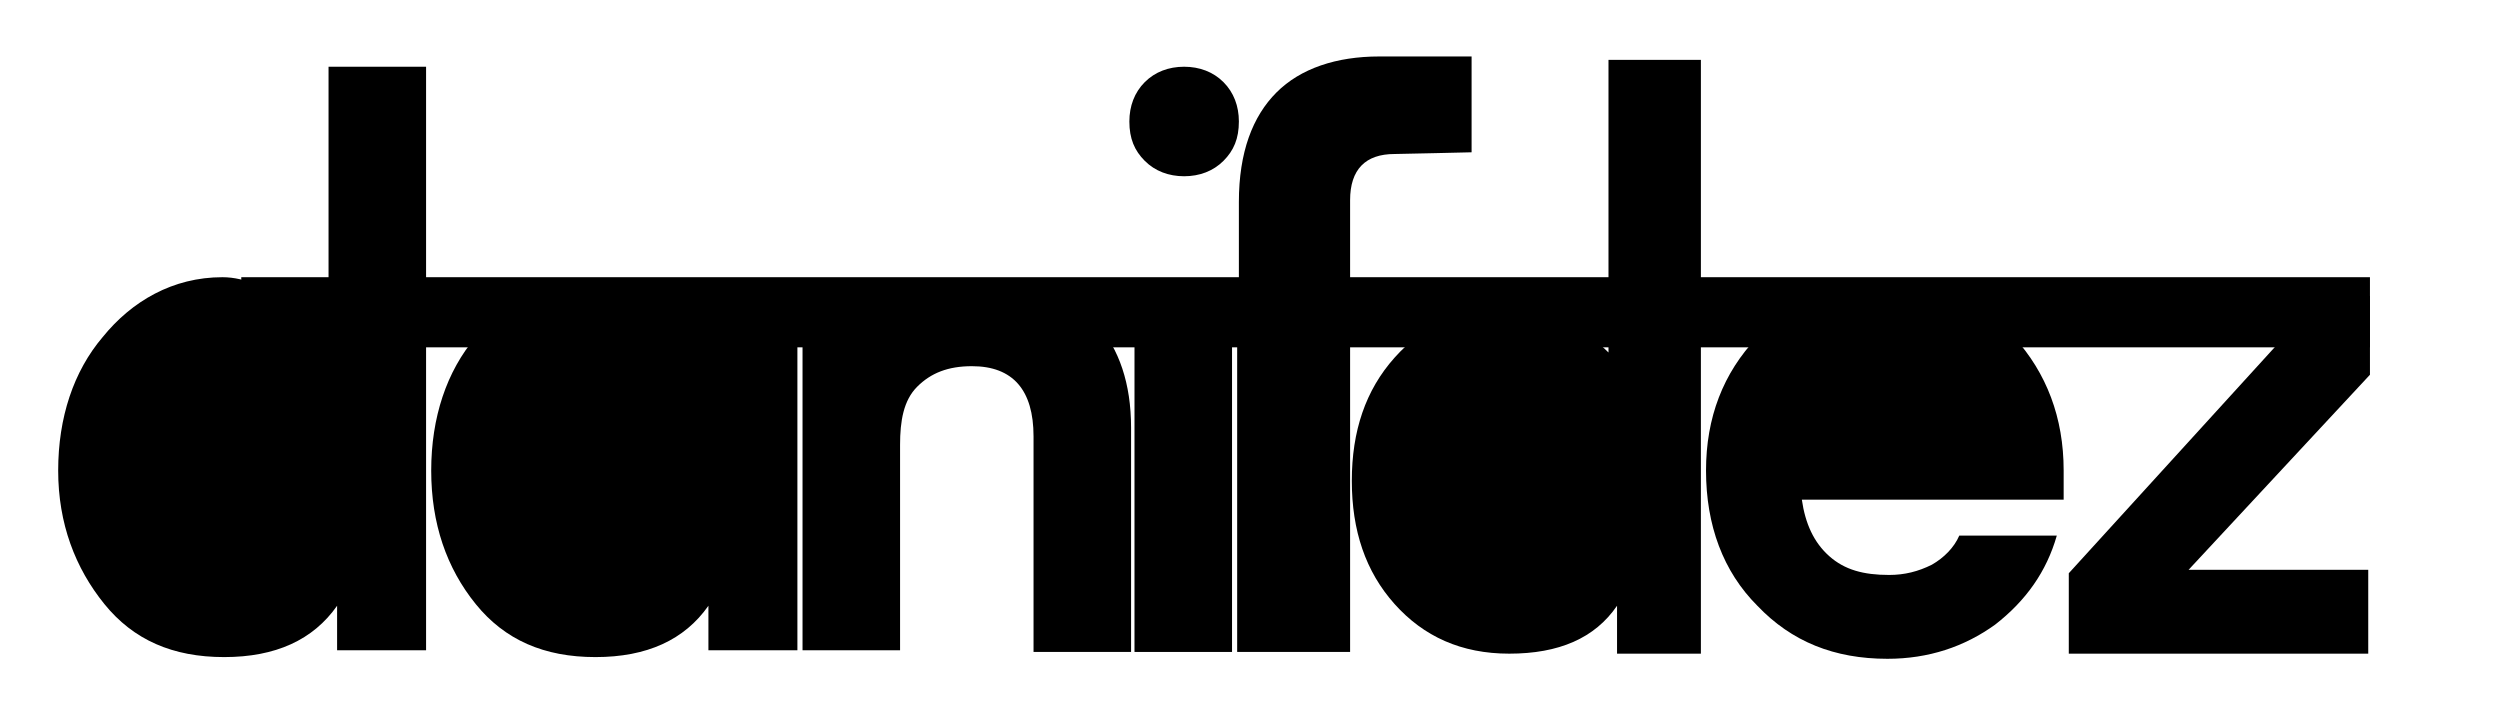
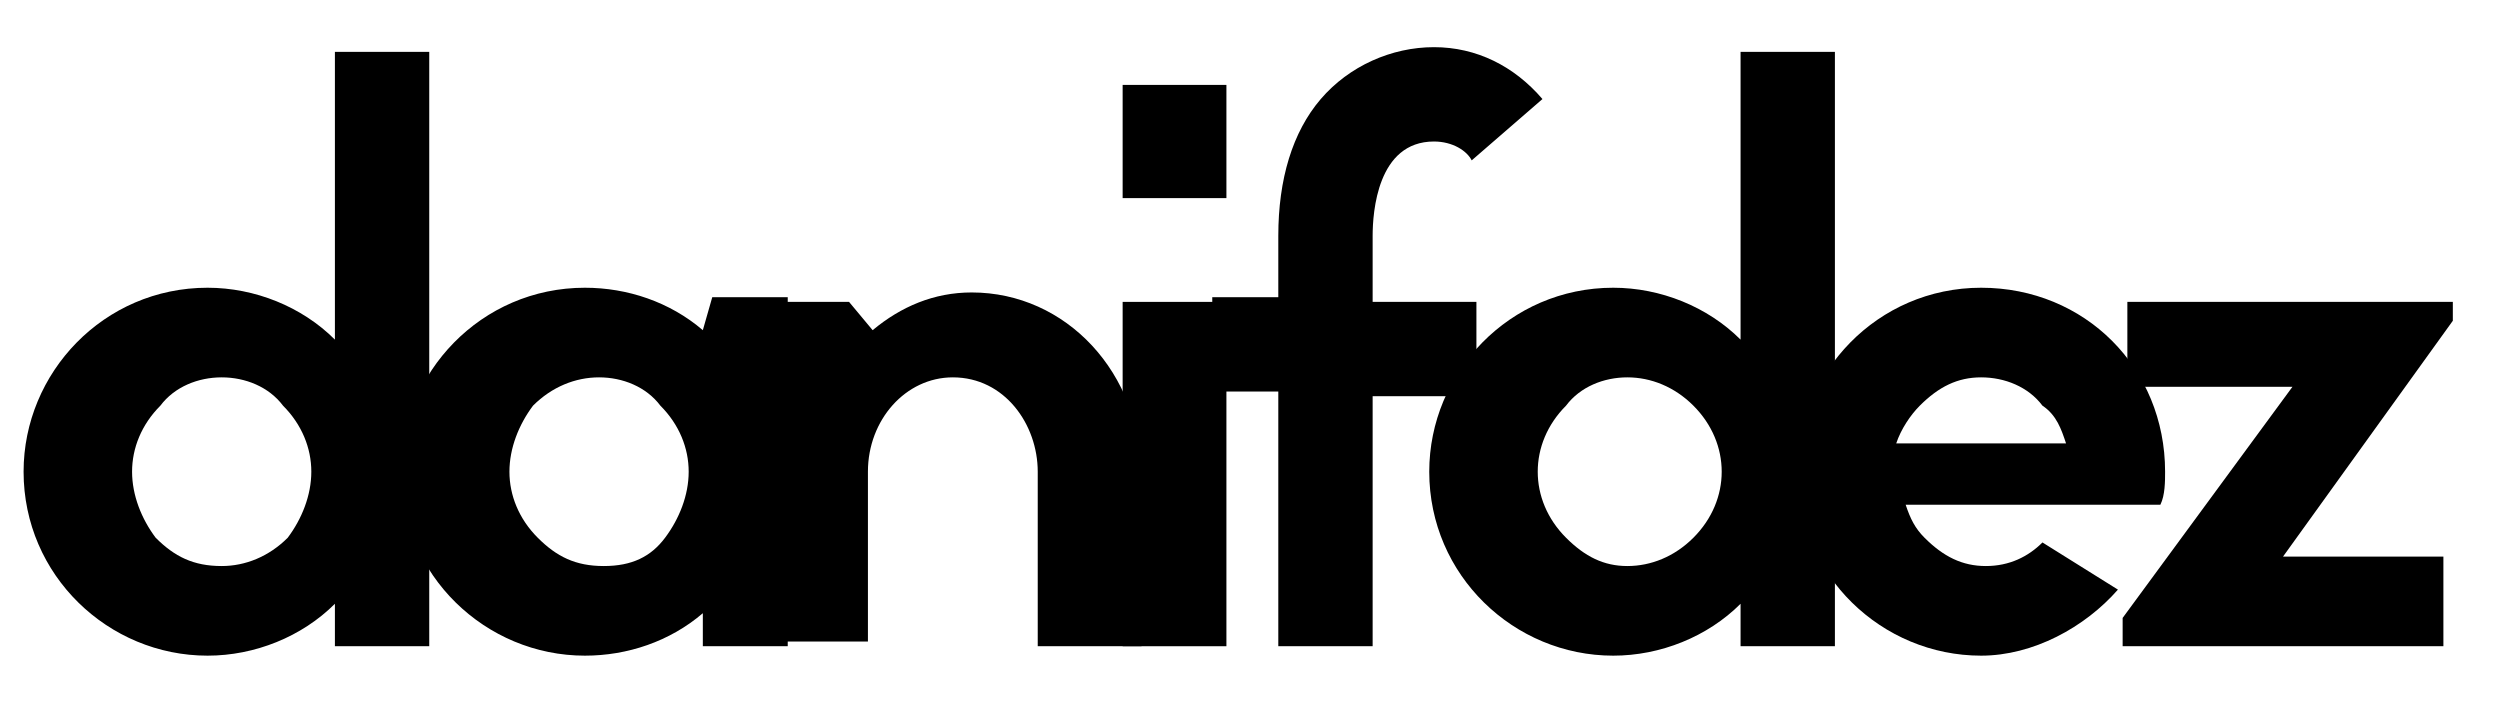
- <svg xmlns="http://www.w3.org/2000/svg" version="1.1" id="Capa_1" x="0px" y="0px" viewBox="0 0 146.1 42.1" style="enable-background:new 0 0 146.1 42.1;" xml:space="preserve">
-   <style type="text/css">
- 	.st0{display:none;fill:#1D1D1B;}
- </style>
+ <svg xmlns="http://www.w3.org/2000/svg" version="1.1" id="Capa_1" x="0px" y="0px" viewBox="0 0 53 15" style="enable-background:new 0 0 53 15;" xml:space="preserve">
  <g>
-     <g>
-       <g>
-         <g>
-           <path d="M138.5,21.9l-10.6,11.4h10.5v4.9h-17.5v-4.7L133.2,20h-12.1v-2.7h17.4V21.9L138.5,21.9z" />
-           <path d="M94,20.6V3.5h5.4v34.7h-4.9v-2.8c-1.3,1.9-3.4,2.8-6.3,2.8c-2.8,0-5-1-6.7-2.9S79,31,79,28.1s0.8-5.3,2.5-7.2      c1.7-1.9,3.8-2.9,6.7-2.9c1.3,0,2.5,0.2,3.5,0.7C92.6,19.4,93.4,20,94,20.6z" />
-           <path class="st0" d="M75.2,39.2H69l0.1-36.1h22v6H75.2l0.1,9.7h7.8v5.7h-7.9V39.2z" />
-         </g>
-       </g>
-       <g>
-         <path class="st0" d="M87.6,15.8h3.2v4.9h-3.2v17.9h-5.7V20.7h-3v-4.9h3V14c0-2.7,0.6-4.7,1.9-6s3-2,5.2-2l1.7,0.1v5.3     c-0.2,0-0.5,0-0.9,0c-1.5,0-2.2,0.8-2.2,2.5V15.8z" />
-       </g>
-       <path d="M66.3,38.1V16.5H72v21.6H66.3z" />
-       <path d="M52.2,17v2.6c1.1-2,3.2-3,6.2-3c2.5,0,4.4,0.8,5.7,2.3s2,3.5,2,6.1v13.1h-5.7V25.5c0-2.7-1.2-4.1-3.6-4.1    c-1.4,0-2.4,0.4-3.2,1.2s-1,2-1,3.4v12h-5.7V17H52.2z" />
-       <path d="M41.4,17h5.2v21h-5.2v-2.6c-1.4,2-3.6,3-6.6,3s-5.3-1-7-3.1s-2.6-4.7-2.6-7.8s0.9-5.8,2.6-7.8c1.7-2.1,4.1-3.1,7-3.1    c3,0,5.3,1,6.6,3V17z" />
-       <path d="M19.2,19.3V3.9h5.7V38h-5.2v-2.6c-1.4,2-3.6,3-6.6,3s-5.3-1-7-3.1s-2.7-4.7-2.7-7.8s0.9-5.8,2.6-7.8    c1.7-2.1,4.1-3.5,7-3.5c1.4,0,2.6,0.7,3.7,1.2S18.6,18.5,19.2,19.3z" />
-     </g>
-     <path d="M71.5,9.4c-0.6,0.6-1.4,0.9-2.3,0.9s-1.7-0.3-2.3-0.9S66,8.1,66,7.1c0-0.9,0.3-1.7,0.9-2.3s1.4-0.9,2.3-0.9   s1.7,0.3,2.3,0.9c0.6,0.6,0.9,1.4,0.9,2.3C72.4,8.1,72.1,8.8,71.5,9.4z" />
-     <g>
-       <path d="M78.9,16.2h59.6v4.1H78.9v17.8h-6.6V20.3H14.1v-4.1h58.3v-4.4c0-2.9,0.8-5,2.2-6.4c1.4-1.4,3.5-2.1,6-2.1H86v5.6    c-0.2,0-4,0.1-4.5,0.1c-1.7,0-2.6,0.9-2.6,2.7v3.7V16.2z" />
-     </g>
-     <g>
-       <path d="M120.6,29.2h-15.3c0.2,1.4,0.7,2.5,1.6,3.3c0.9,0.8,2,1.1,3.5,1.1c0.9,0,1.7-0.2,2.5-0.6c0.7-0.4,1.3-1,1.6-1.7h5.7    c-0.6,2.1-1.8,3.8-3.6,5.2c-1.8,1.3-3.9,2-6.3,2c-3.1,0-5.6-1-7.6-3.1c-2-2-3-4.7-3-7.9c0-3.1,1-5.7,3-7.8s4.5-3.1,7.5-3.1    s5.5,1,7.5,3.1c1.9,2.1,2.9,4.7,2.9,7.8V29.2z" />
-     </g>
+     <path d="M7.1,12.8c-0.7,0.7-1.7,1.1-2.7,1.1c-2.1,0-3.9-1.7-3.9-3.9c0-2.1,1.7-3.9,3.9-3.9c1,0,2,0.4,2.7,1.1V1.1h2v12.6h-2V12.8z    M3.3,11.4C3.7,11.8,4.1,12,4.7,12c0.5,0,1-0.2,1.4-0.6C6.4,11,6.6,10.5,6.6,10c0-0.5-0.2-1-0.6-1.4C5.7,8.2,5.2,8,4.7,8   c-0.5,0-1,0.2-1.3,0.6C3,9,2.8,9.5,2.8,10C2.8,10.5,3,11,3.3,11.4z" />
+     <path d="M16.7,6.4v7.3h-1.8v-0.7c-0.7,0.6-1.6,0.9-2.5,0.9c-2.1,0-3.9-1.7-3.9-3.9c0-2.1,1.7-3.9,3.9-3.9c0.9,0,1.8,0.3,2.5,0.9   l0.2-0.7H16.7z M14.6,10c0-0.5-0.2-1-0.6-1.4C13.7,8.2,13.2,8,12.7,8s-1,0.2-1.4,0.6C11,9,10.8,9.5,10.8,10c0,0.5,0.2,1,0.6,1.4   c0.4,0.4,0.8,0.6,1.4,0.6s1-0.2,1.3-0.6C14.4,11,14.6,10.5,14.6,10z" />
+     <path d="M18.5,7c0.6-0.5,1.3-0.8,2.1-0.8c2,0,3.6,1.7,3.6,3.9v3.6H22V10c0-1-0.7-2-1.8-2c-1,0-1.8,0.9-1.8,2v3.6h-2.1V6.4h1.7   L18.5,7z" />
+     <path d="M23.8,4.2V1.8h2.2v2.4H23.8z M23.8,13.6V6.4h2.2v7.3H23.8z" />
+     <path d="M31.2,3.4C31.1,3.2,30.8,3,30.4,3c-1.2,0-1.3,1.5-1.3,2v1.4h2.2v2h-2.2v5.3h-2V8.3h-1.4v-2h1.4V5c0-1.2,0.3-2.2,0.9-2.9   C28.6,1.4,29.5,1,30.4,1c0.9,0,1.7,0.4,2.3,1.1L31.2,3.4z" />
+     <path d="M36.9,12.8c-0.7,0.7-1.7,1.1-2.7,1.1c-2.1,0-3.9-1.7-3.9-3.9c0-2.1,1.7-3.9,3.9-3.9c1,0,2,0.4,2.7,1.1V1.1h2v12.6h-2V12.8z    M33.2,11.4c0.4,0.4,0.8,0.6,1.3,0.6c0.5,0,1-0.2,1.4-0.6c0.4-0.4,0.6-0.9,0.6-1.4c0-0.5-0.2-1-0.6-1.4C35.5,8.2,35,8,34.5,8   c-0.5,0-1,0.2-1.3,0.6C32.8,9,32.6,9.5,32.6,10C32.6,10.5,32.8,11,33.2,11.4z" />
+     <path d="M44.9,12.5c-0.7,0.8-1.8,1.4-2.9,1.4c-2.1,0-3.9-1.7-3.9-3.9c0-2.1,1.7-3.9,3.9-3.9s3.9,1.7,3.9,3.9c0,0.2,0,0.5-0.1,0.7   h-5.4c0.1,0.3,0.2,0.5,0.4,0.7c0.4,0.4,0.8,0.6,1.3,0.6c0.5,0,0.9-0.2,1.2-0.5L44.9,12.5z M43.8,9.4c-0.1-0.3-0.2-0.6-0.5-0.8   C43,8.2,42.5,8,42,8c-0.5,0-0.9,0.2-1.3,0.6c-0.2,0.2-0.4,0.5-0.5,0.8H43.8z" />
+     <path d="M45,13.6v-0.5l3.6-4.9h-3.5V6.4h6.9v0.4l-3.6,5h3.4v1.9H45z" />
  </g>
</svg>
